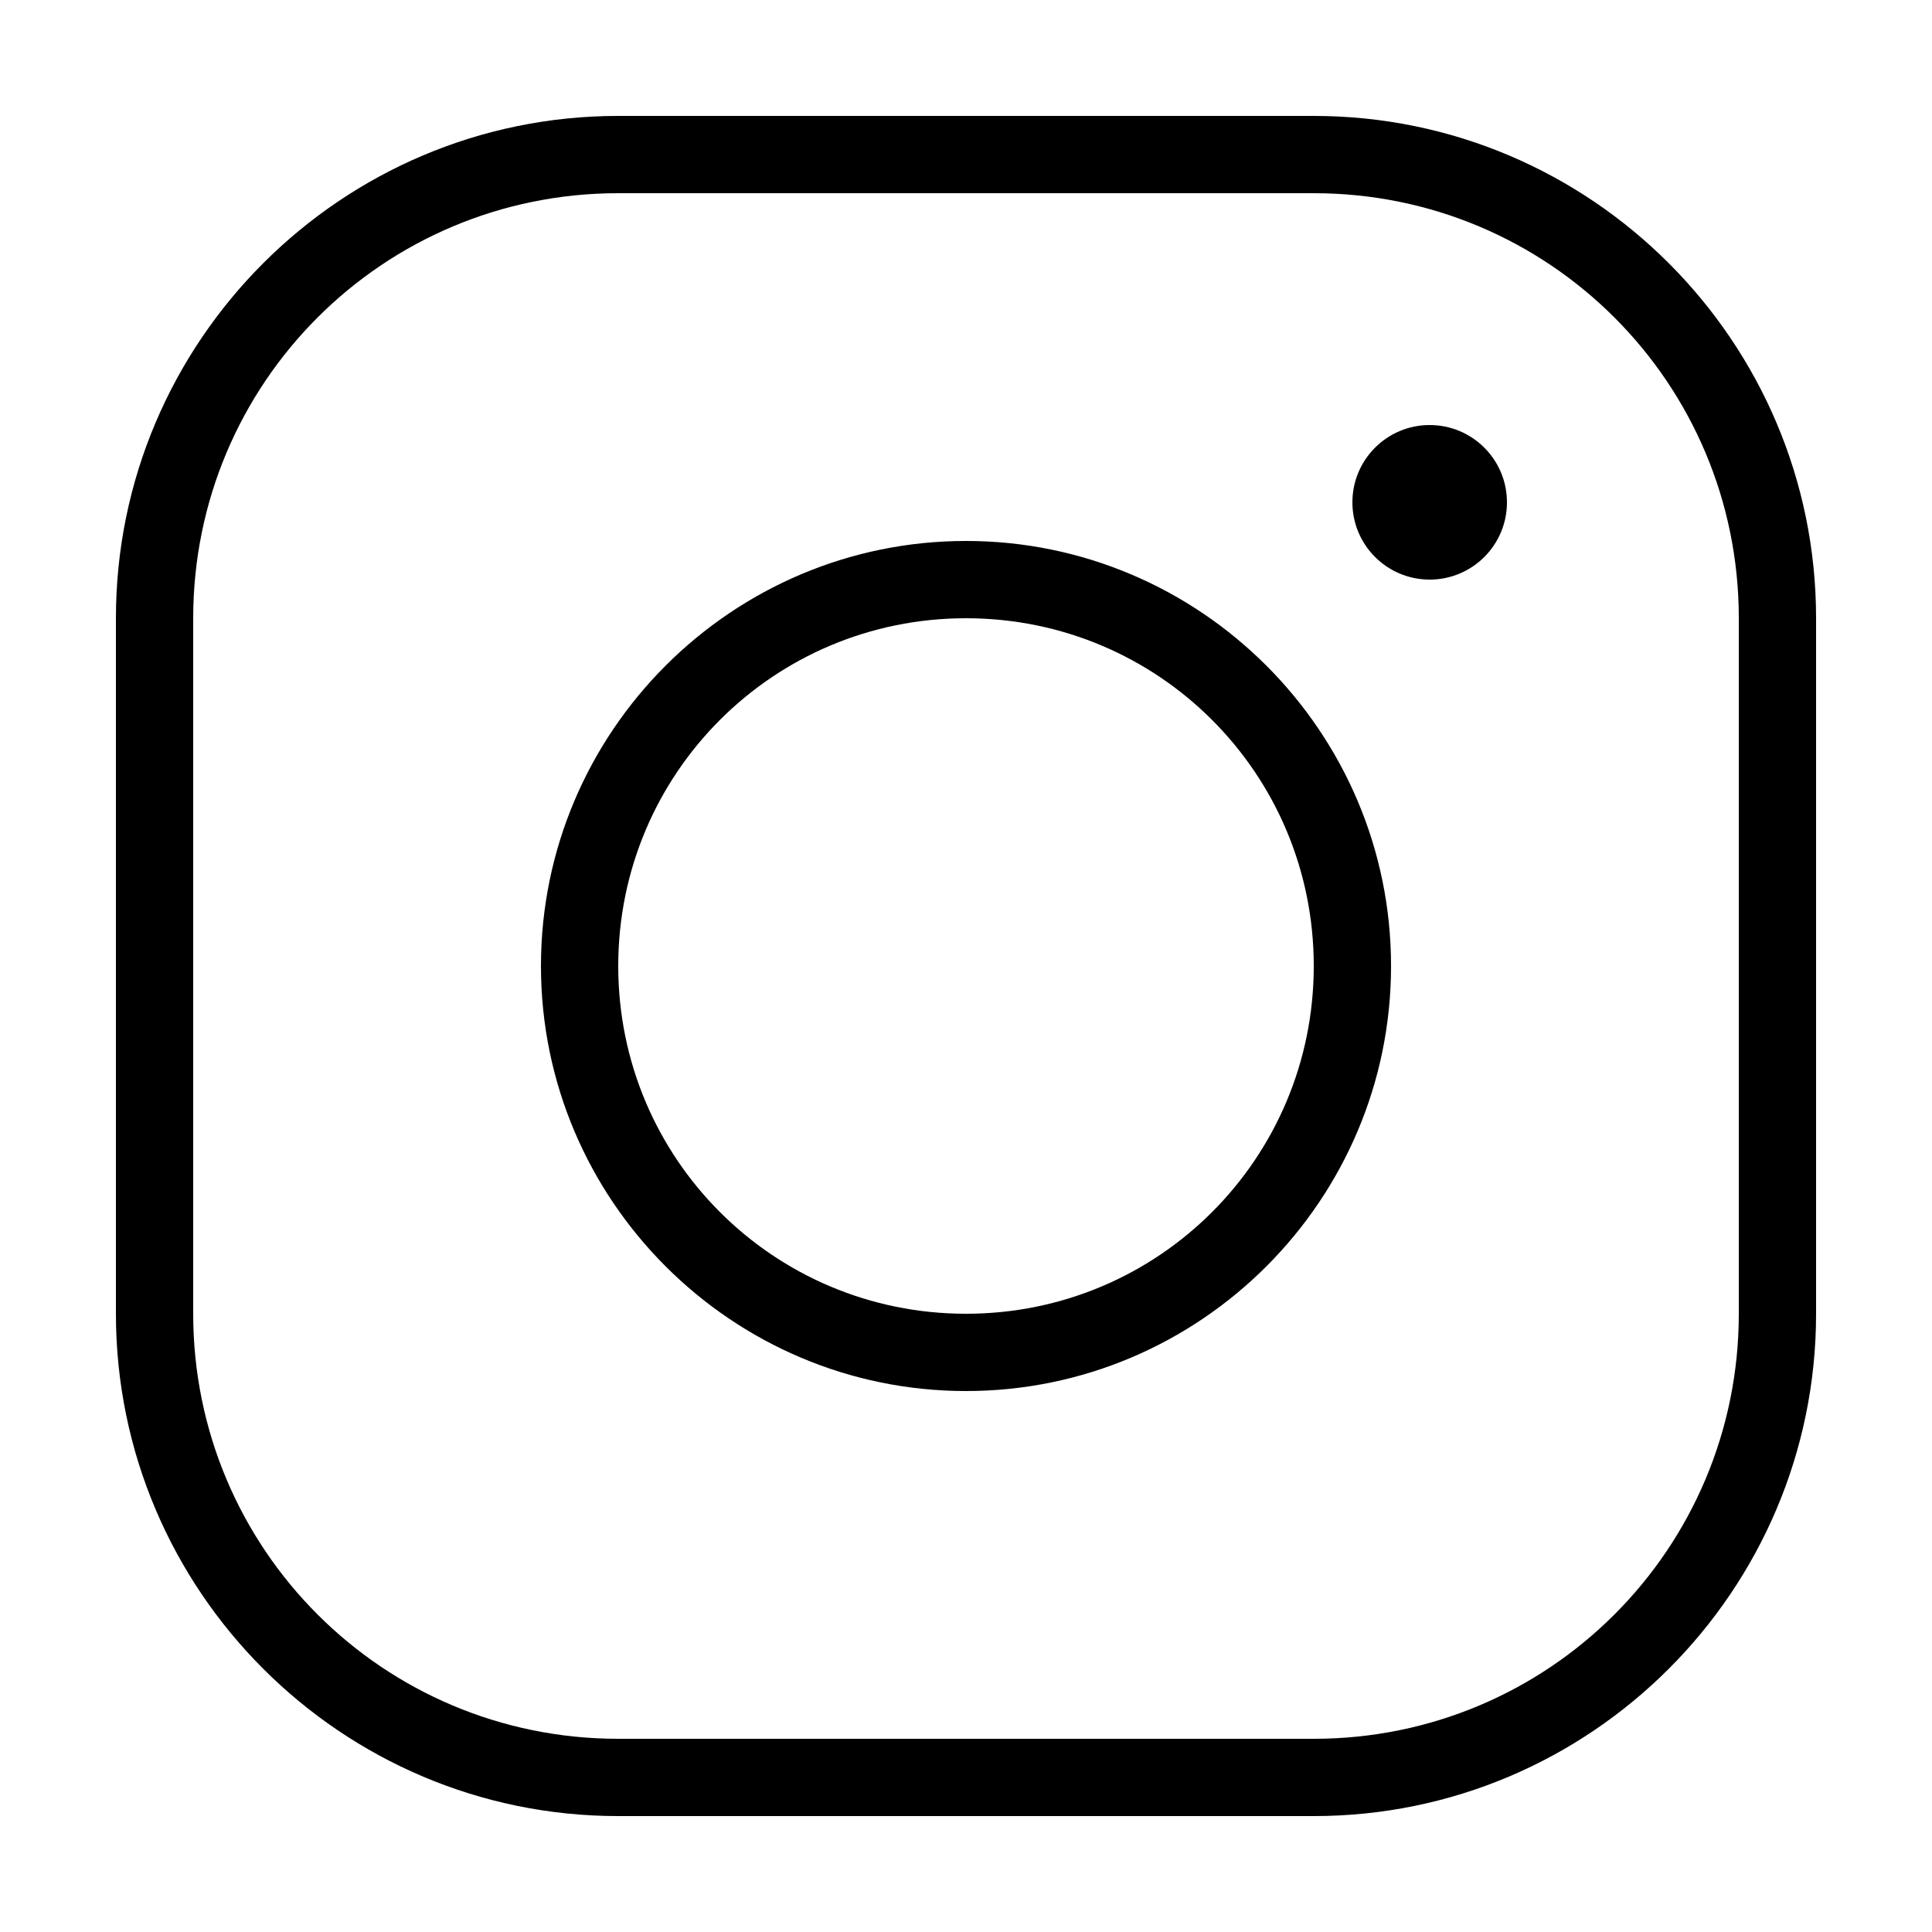
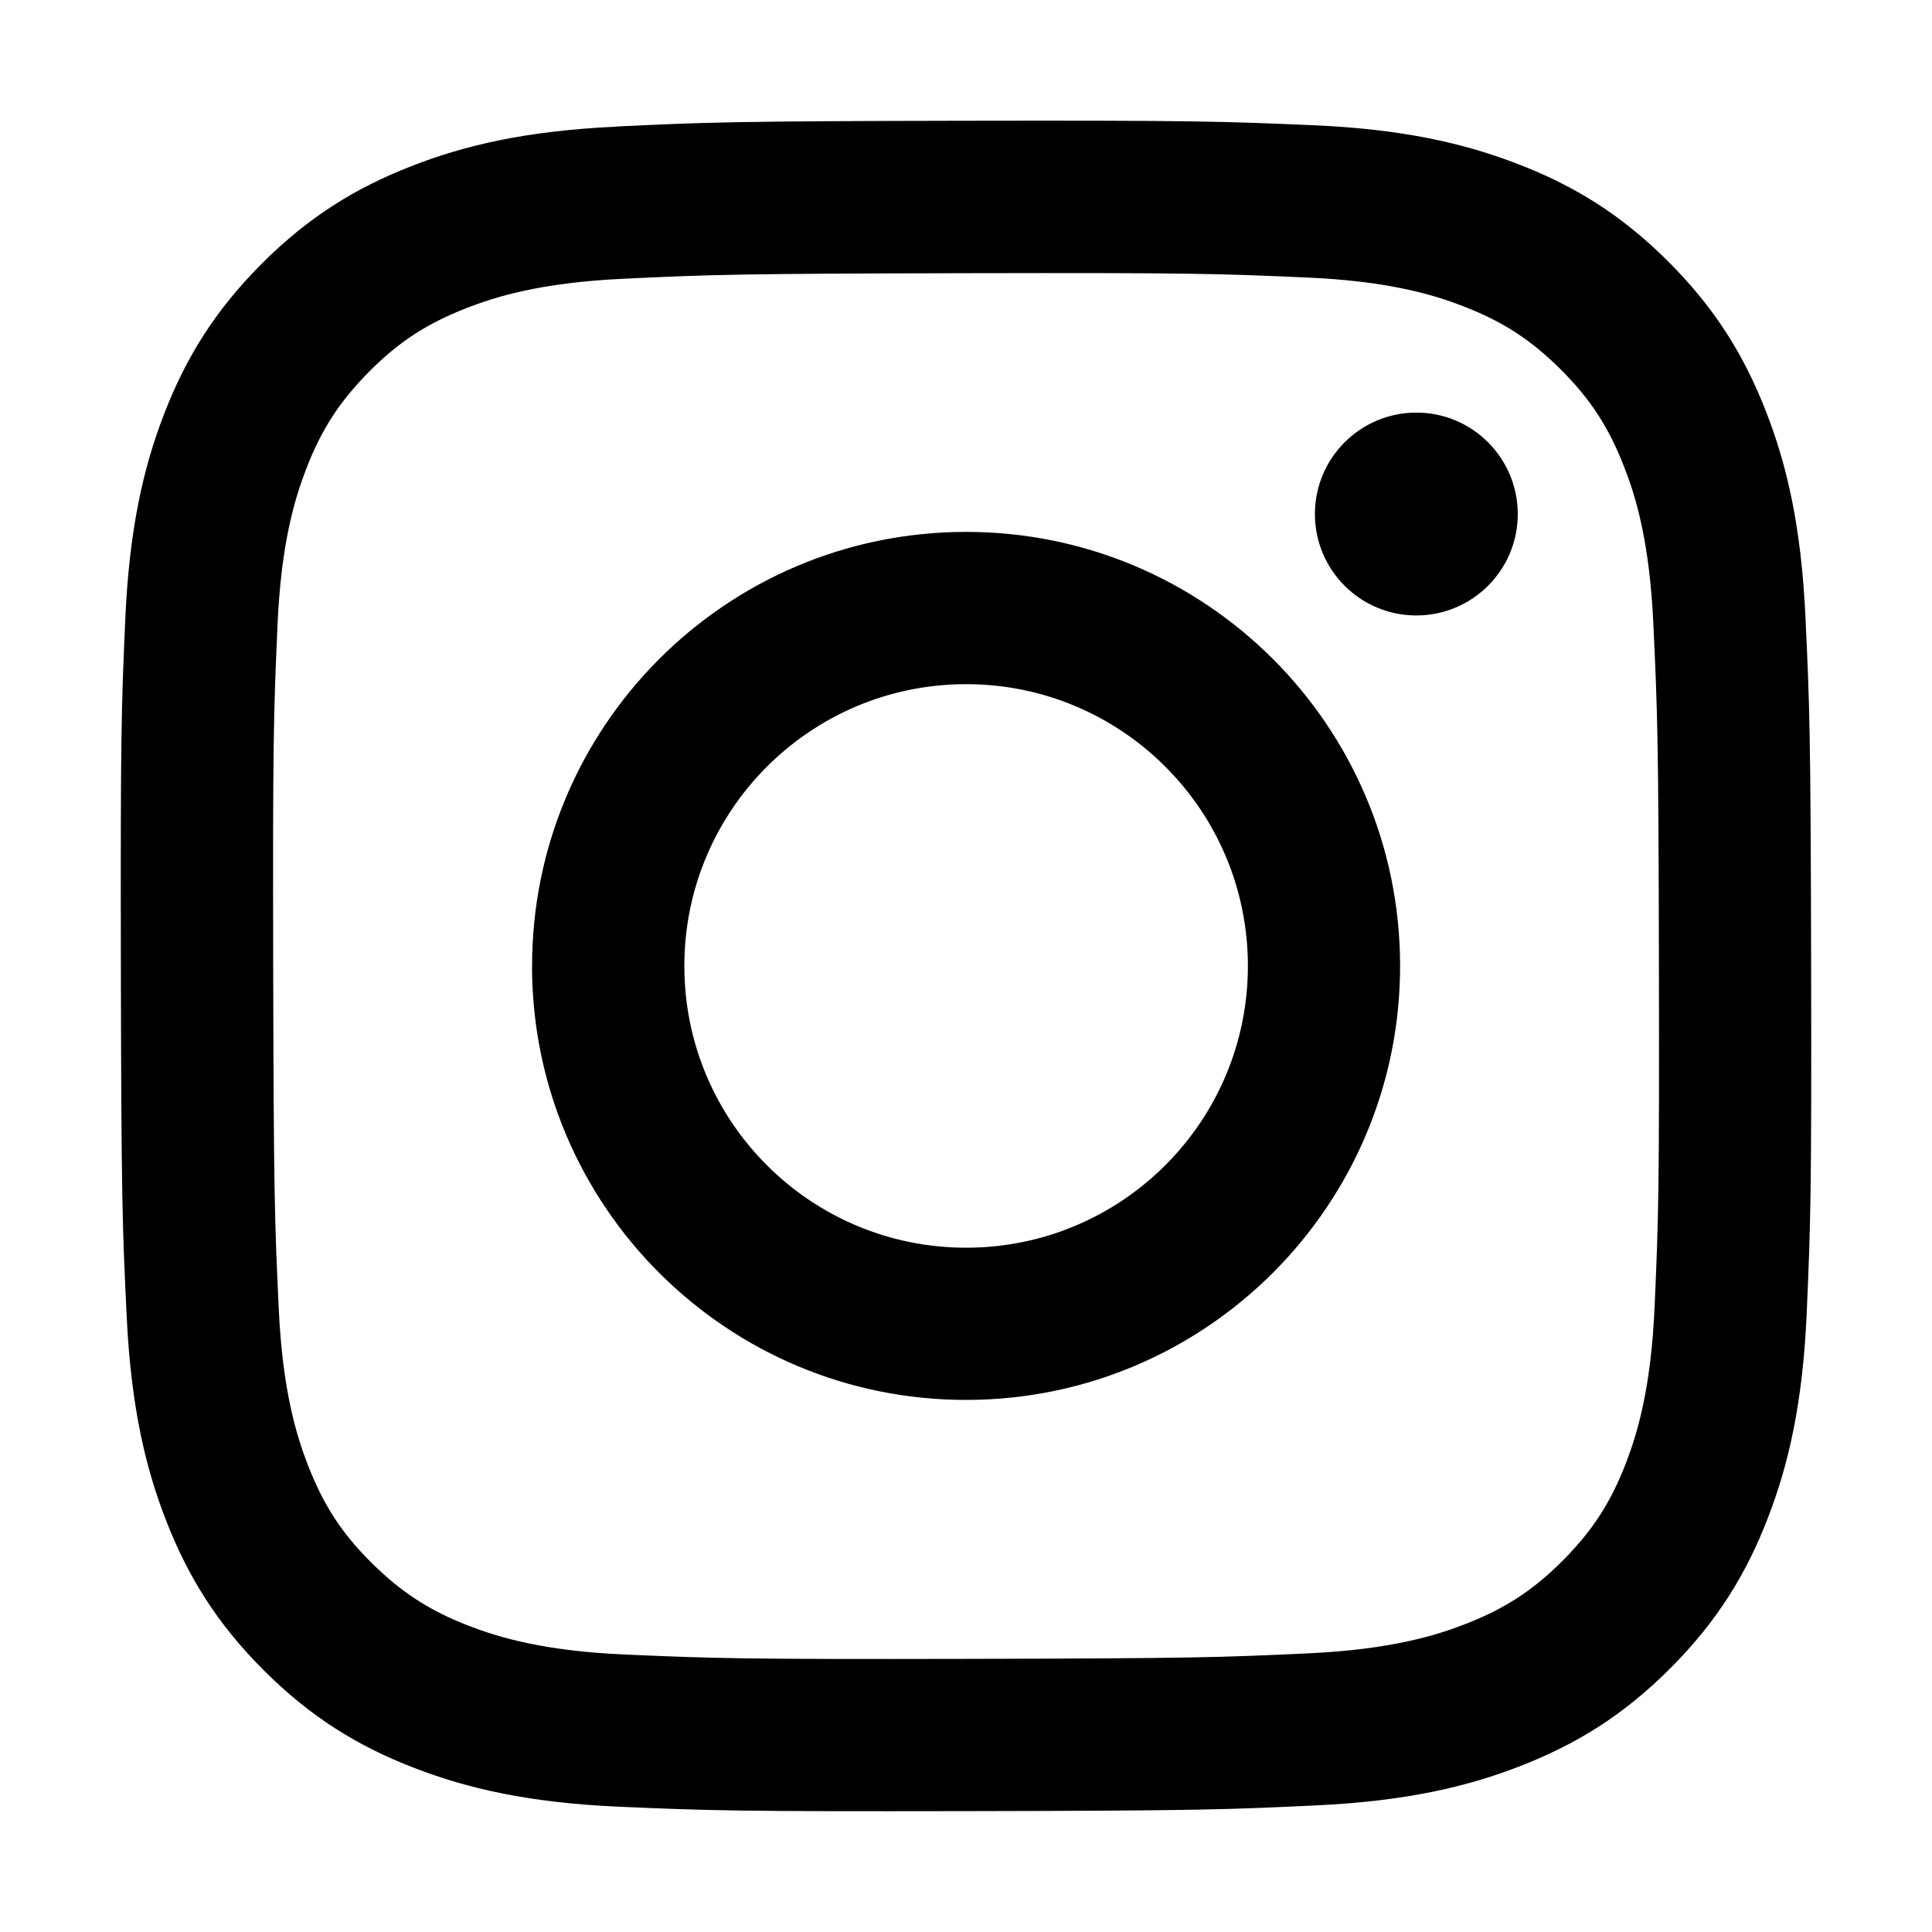
- <svg xmlns="http://www.w3.org/2000/svg" x="0px" y="0px" width="50" height="50" viewBox="0 0 50 50">
-   <path d="M 16 3 C 8.832 3 3 8.832 3 16 L 3 34 C 3 41.168 8.832 47 16 47 L 34 47 C 41.168 47 47 41.168 47 34 L 47 16 C 47 8.832 41.168 3 34 3 L 16 3 z M 16 5 L 34 5 C 40.086 5 45 9.914 45 16 L 45 34 C 45 40.086 40.086 45 34 45 L 16 45 C 9.914 45 5 40.086 5 34 L 5 16 C 5 9.914 9.914 5 16 5 z M 37 11 A 2 2 0 0 0 35 13 A 2 2 0 0 0 37 15 A 2 2 0 0 0 39 13 A 2 2 0 0 0 37 11 z M 25 14 C 18.937 14 14 18.937 14 25 C 14 31.063 18.937 36 25 36 C 31.063 36 36 31.063 36 25 C 36 18.937 31.063 14 25 14 z M 25 16 C 29.982 16 34 20.018 34 25 C 34 29.982 29.982 34 25 34 C 20.018 34 16 29.982 16 25 C 16 20.018 20.018 16 25 16 z" />
+ <svg xmlns="http://www.w3.org/2000/svg" width="32" height="32" viewBox="0 0 32 32">
+   <path d="M10.202,2.098c-1.49,.07-2.507,.308-3.396,.657-.92,.359-1.7,.84-2.477,1.619-.776,.779-1.254,1.56-1.61,2.481-.345,.891-.578,1.909-.644,3.4-.066,1.49-.08,1.97-.073,5.771s.024,4.278,.096,5.772c.071,1.489,.308,2.506,.657,3.396,.359,.92,.84,1.7,1.619,2.477,.779,.776,1.559,1.253,2.483,1.61,.89,.344,1.909,.579,3.399,.644,1.49,.065,1.97,.08,5.771,.073,3.801-.007,4.279-.024,5.773-.095s2.505-.309,3.395-.657c.92-.36,1.701-.84,2.477-1.62s1.254-1.561,1.609-2.483c.345-.89,.579-1.909,.644-3.398,.065-1.494,.081-1.971,.073-5.773s-.024-4.278-.095-5.771-.308-2.507-.657-3.397c-.36-.92-.84-1.7-1.619-2.477s-1.561-1.254-2.483-1.609c-.891-.345-1.909-.58-3.399-.644s-1.97-.081-5.772-.074-4.278,.024-5.771,.096m.164,25.309c-1.365-.059-2.106-.286-2.6-.476-.654-.252-1.12-.557-1.612-1.044s-.795-.955-1.05-1.608c-.192-.494-.423-1.234-.487-2.599-.069-1.475-.084-1.918-.092-5.656s.006-4.18,.071-5.656c.058-1.364,.286-2.106,.476-2.6,.252-.655,.556-1.12,1.044-1.612s.955-.795,1.608-1.05c.493-.193,1.234-.422,2.598-.487,1.476-.07,1.919-.084,5.656-.092,3.737-.008,4.181,.006,5.658,.071,1.364,.059,2.106,.285,2.599,.476,.654,.252,1.12,.555,1.612,1.044s.795,.954,1.051,1.609c.193,.492,.422,1.232,.486,2.597,.07,1.476,.086,1.919,.093,5.656,.007,3.737-.006,4.181-.071,5.656-.06,1.365-.286,2.106-.476,2.601-.252,.654-.556,1.12-1.045,1.612s-.955,.795-1.608,1.05c-.493,.192-1.234,.422-2.597,.487-1.476,.069-1.919,.084-5.657,.092s-4.18-.007-5.656-.071M21.779,8.517c.002,.928,.755,1.679,1.683,1.677s1.679-.755,1.677-1.683c-.002-.928-.755-1.679-1.683-1.677,0,0,0,0,0,0-.928,.002-1.678,.755-1.677,1.683m-12.967,7.496c.008,3.97,3.232,7.182,7.202,7.174s7.183-3.232,7.176-7.202c-.008-3.97-3.233-7.183-7.203-7.175s-7.182,3.233-7.174,7.203m2.522-.005c-.005-2.577,2.08-4.671,4.658-4.676,2.577-.005,4.671,2.08,4.676,4.658,.005,2.577-2.08,4.671-4.658,4.676-2.577,.005-4.671-2.079-4.676-4.656h0" />
</svg>
